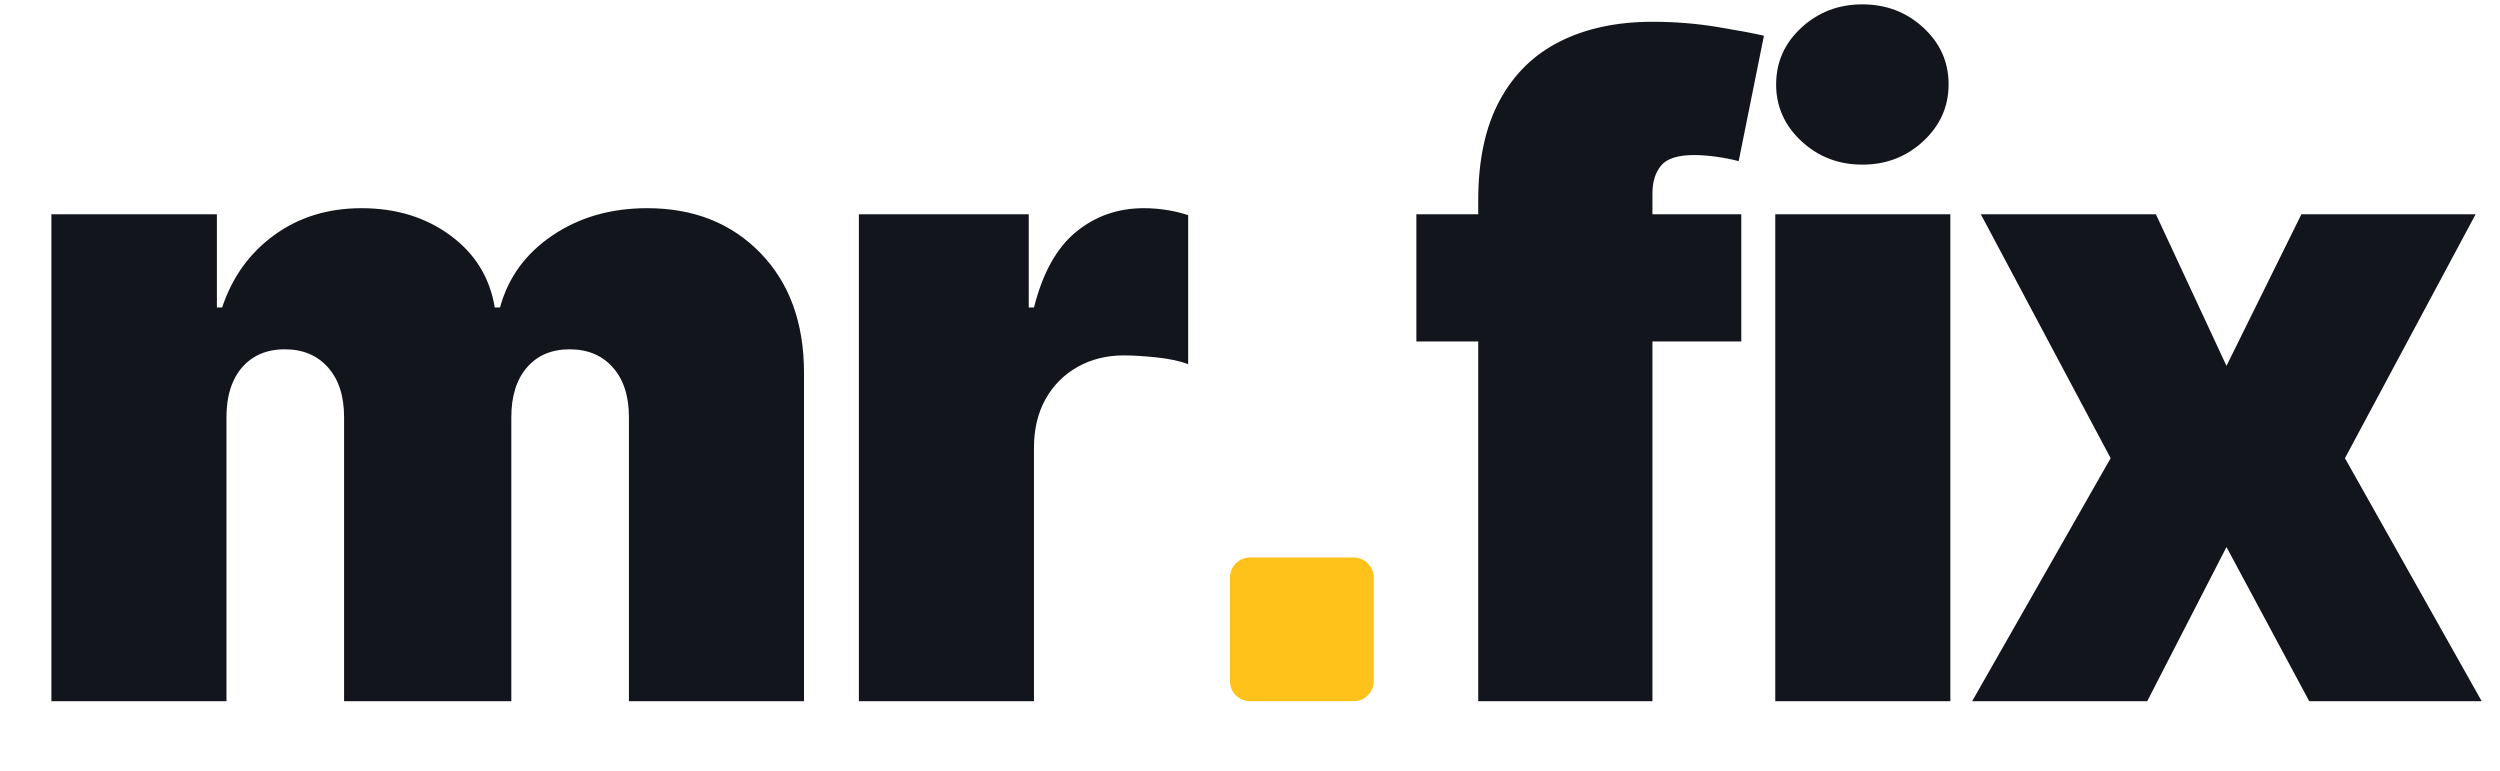
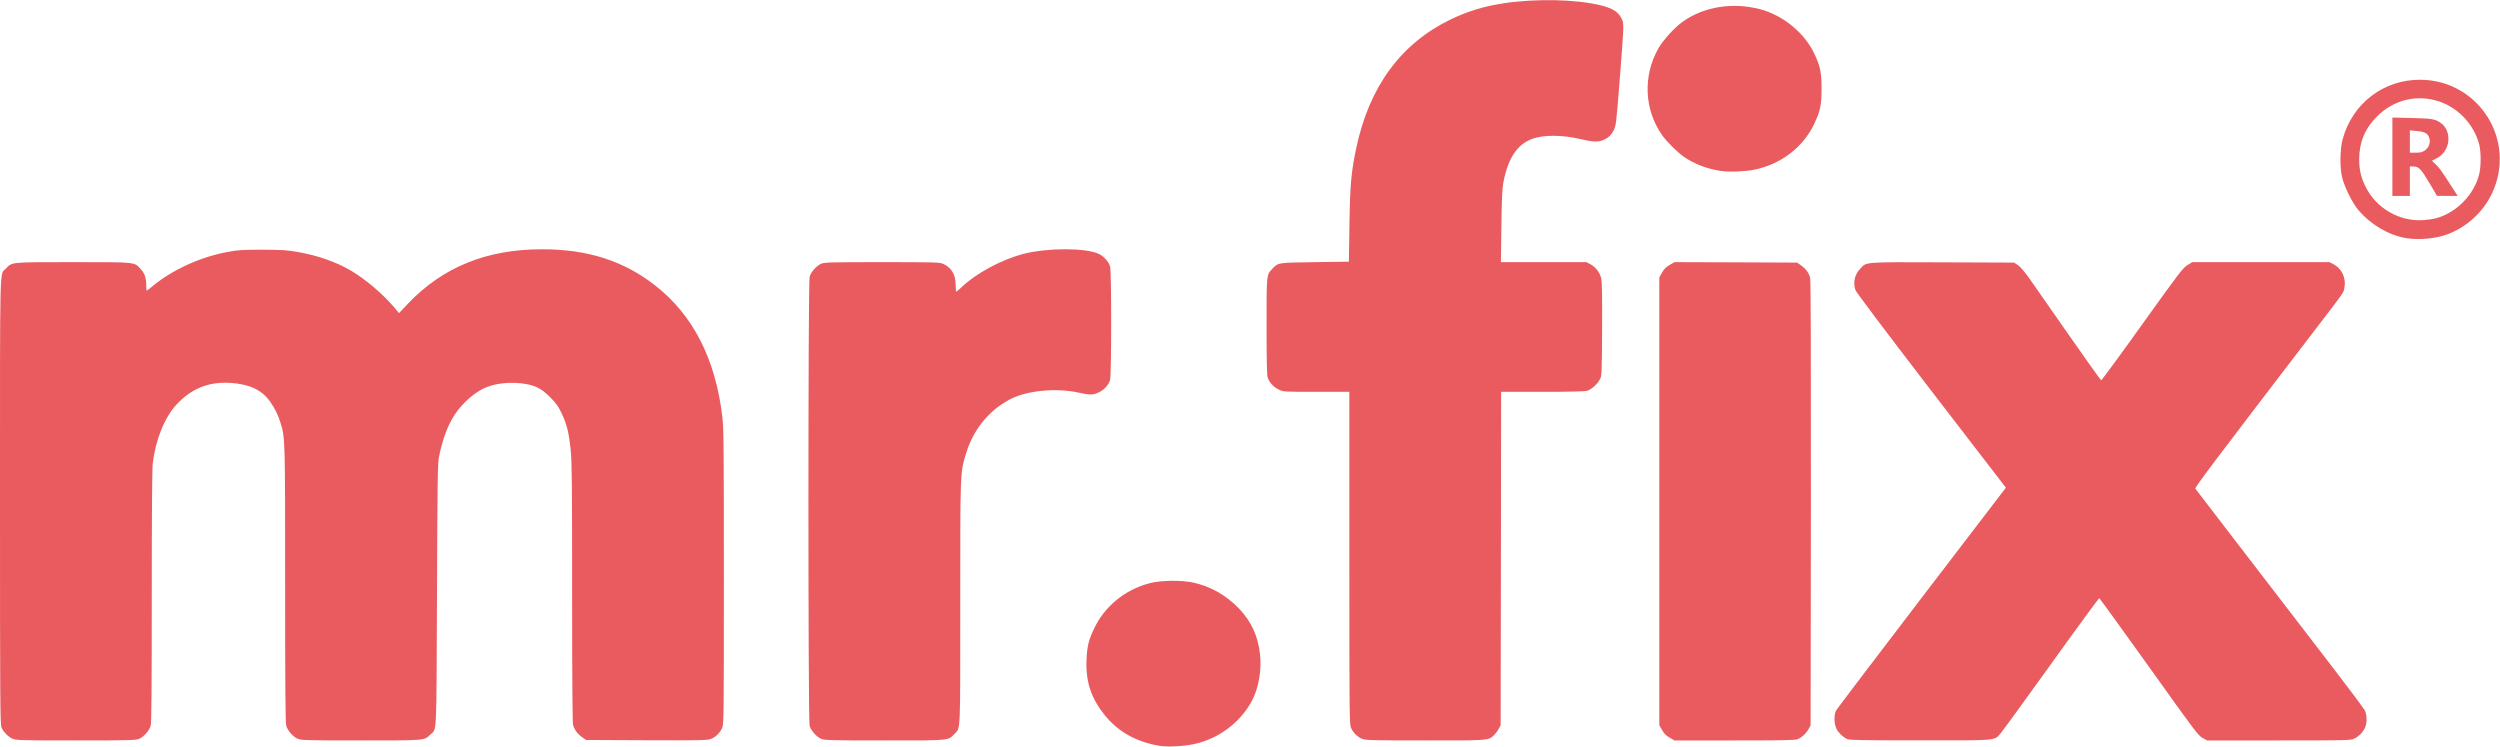
- <svg xmlns="http://www.w3.org/2000/svg" viewBox="-40 -1610 5740 1770" role="img" aria-label="mr.fix">
-   <g fill="#12161C">
-     <path d="M78 0V-1118H458V-904H470Q505 -1009 590.0 -1070.5Q675 -1132 790 -1132Q909 -1132 994.0 -1069.5Q1079 -1007 1096 -904H1108Q1136 -1007 1228.5 -1069.5Q1321 -1132 1446 -1132Q1606 -1132 1706.0 -1029.0Q1806 -926 1806 -754V0H1404V-652Q1404 -725 1367.0 -766.5Q1330 -808 1268 -808Q1206 -808 1170.0 -766.5Q1134 -725 1134 -652V0H750V-652Q750 -725 713.0 -766.5Q676 -808 614 -808Q572 -808 542.0 -789.0Q512 -770 496.0 -735.5Q480 -701 480 -652V0Z M1932 0V-1118H2322V-904H2334Q2364 -1023 2430.5 -1077.5Q2497 -1132 2586 -1132Q2612 -1132 2638.0 -1128.0Q2664 -1124 2688 -1116V-774Q2658 -785 2614.5 -789.5Q2571 -794 2540 -794Q2481 -794 2434.0 -767.5Q2387 -741 2360.5 -693.5Q2334 -646 2334 -582V0Z" />
-     <path transform="translate(3204 0)" d="M754 -1118V-826H8V-1118ZM150 0V-1150Q150 -1288 199.0 -1379.0Q248 -1470 338.0 -1515.0Q428 -1560 550 -1560Q627 -1560 699.5 -1548.0Q772 -1536 806 -1528L748 -1240Q726 -1246 697.5 -1250.0Q669 -1254 646 -1254Q590 -1254 570.0 -1230.0Q550 -1206 550 -1166V0Z M832 0V-1118H1234V0ZM1032 -1232Q950 -1232 892.0 -1285.931Q834.0 -1339.862 834 -1416Q834 -1493 892.0 -1546.5Q950 -1600 1032 -1600Q1114 -1600 1172.0 -1546.5Q1230 -1493 1230.0 -1416.5Q1230 -1340 1172.0 -1286.0Q1114 -1232 1032 -1232Z M1706 -1118 1868 -770 2040 -1118H2440L2140 -558L2454 0H2058L1868 -354L1686 0H1284L1602 -558L1304 -1118Z" />
+ <svg xmlns="http://www.w3.org/2000/svg" viewBox="0 0 2718 812" role="img" aria-label="mr.fix">
+   <g fill="#EA5B5F">
+     <path fill-rule="evenodd" d="M1261.5 811.0C1235.7 806.9 1215.3 795.5 1200.6 776.9C1185.8 758.2 1180.1 740.4 1181.3 716.2C1182.0 702.7 1183.6 695.8 1189.1 684.2C1200.7 659.2 1223.1 640.9 1250.5 633.9C1262.4 630.9 1284.3 630.6 1296.9 633.3C1316.3 637.5 1333.0 647.0 1347.2 661.8C1360.5 675.8 1367.7 691.6 1369.9 711.3C1371.8 727.8 1368.6 746.8 1361.9 760.3C1349.6 784.8 1325.1 803.4 1297.5 809.1C1286.7 811.4 1269.7 812.2 1261.5 811.0ZM13.5 803.1C8.6 800.8 3.6 795.7 1.6 790.8C0.2 787.5 -0.0 761.4 -0.0 545.0C-0.0 277.6 -0.5 299.3 6.3 292.1C13.3 284.8 10.3 285.0 79.5 285.0C149.4 285.0 145.9 284.7 153.2 292.8C157.4 297.5 159.0 302.2 159.0 310.2C159.0 313.4 159.2 316.0 159.5 316.0C159.8 316.0 162.7 313.8 165.9 311.1C187.5 293.2 218.4 279.1 248.1 273.8C258.8 271.8 263.9 271.5 285.5 271.5C307.1 271.6 312.2 271.9 323.4 273.9C345.6 277.8 365.5 284.8 381.5 294.2C397.3 303.5 415.9 319.3 428.8 334.4L433.8 340.4L443.6 330.1C481.5 290.3 529.1 271.0 589.5 271.0C638.9 271.0 678.2 283.6 712.5 310.5C753.7 342.7 778.2 390.9 785.4 454.0C786.8 465.7 787.0 489.3 787.0 627.5C787.0 780.3 786.9 787.7 785.1 791.5C782.7 796.9 777.9 801.5 772.8 803.4C769.0 804.9 761.3 805.0 702.8 804.8L637.2 804.5L632.9 801.5C627.9 798.0 624.5 793.3 623.0 788.1C622.4 785.8 622.0 735.1 622.0 644.3C622.0 523.5 621.8 501.9 620.4 488.9C618.5 470.0 616.2 461.1 610.5 449.1C606.8 441.4 604.5 438.3 598.1 431.8C589.1 422.8 582.9 419.5 571.2 417.4C557.2 415.0 541.2 416.2 529.3 420.8C517.3 425.4 503.3 437.4 494.7 450.3C487.0 461.8 481.2 477.2 477.3 496.5C475.8 503.6 475.6 520.3 475.1 647.0C474.4 805.2 475.1 791.8 467.8 798.7C461.0 805.2 463.7 805.0 392.3 805.0C331.5 805.0 327.2 804.8 323.4 803.1C318.5 800.8 312.7 794.3 311.2 789.1C310.3 786.3 310.0 746.2 310.0 635.4C310.0 474.6 310.0 475.9 304.9 459.5C302.2 450.8 299.0 444.2 293.5 436.4C284.5 423.9 271.4 417.7 250.8 416.3C226.9 414.8 208.4 422.2 192.0 439.7C179.1 453.5 169.2 477.8 166.1 503.5C165.4 509.6 165.0 556.2 165.0 648.9C165.0 749.5 164.7 786.3 163.8 789.1C162.3 794.3 156.5 800.8 151.6 803.1C147.7 804.8 143.5 805.0 82.5 805.0C21.3 805.0 17.3 804.8 13.5 803.1ZM892.4 803.1C887.5 800.8 881.7 794.3 880.2 789.1C878.5 783.6 878.5 306.4 880.2 300.9C881.7 295.7 887.5 289.2 892.4 286.9C896.2 285.2 900.4 285.0 959.0 285.0C1017.5 285.0 1021.8 285.2 1025.5 286.9C1034.5 291.0 1038.9 298.5 1039.0 309.8C1039.0 313.7 1039.3 317.0 1039.7 317.0C1040.1 317.0 1042.2 315.2 1044.5 313.1C1060.9 297.2 1088.5 282.3 1113.2 275.9C1138.9 269.4 1179.7 269.3 1194.4 275.9C1199.6 278.2 1205.6 284.7 1206.9 289.7C1208.5 295.2 1208.4 408.0 1206.9 413.1C1205.2 418.6 1200.4 423.9 1194.6 426.6C1188.4 429.5 1184.9 429.6 1173.4 427.0C1148.1 421.3 1115.5 424.6 1097.2 434.6C1073.7 447.4 1057.3 468.4 1049.6 495.2C1043.9 514.9 1044.0 513.4 1044.0 655.9C1044.0 800.7 1044.4 790.8 1037.7 797.9C1030.7 805.3 1034.1 805.0 961.5 805.0C900.5 805.0 896.3 804.8 892.4 803.1ZM1480.5 803.1C1475.4 800.8 1471.2 796.6 1468.9 791.5C1467.1 787.7 1467.0 779.9 1467.0 606.8L1467.0 426.0L1431.2 426.0C1395.8 426.0 1395.5 426.0 1390.4 423.6C1384.6 420.9 1379.8 415.6 1378.1 410.1C1377.4 407.4 1377.0 390.4 1377.0 354.6C1377.0 297.7 1376.9 298.9 1383.3 292.2C1389.8 285.4 1388.7 285.6 1429.5 285.0L1466.5 284.5L1467.1 244.5C1467.7 201.5 1469.0 187.2 1474.5 161.0C1488.7 94.0 1523.1 47.2 1577.4 21.0C1595.7 12.2 1613.2 6.9 1634.5 3.6C1669.8 -1.8 1714.4 -0.8 1741.1 6.0C1754.4 9.4 1760.2 13.5 1763.7 21.7C1765.6 26.3 1765.4 29.9 1761.0 86.0C1757.1 135.5 1757.0 136.6 1754.2 142.0C1752.2 146.0 1750.2 148.2 1746.7 150.4C1739.9 154.6 1733.9 154.9 1720.2 151.6C1698.7 146.5 1678.4 146.3 1665.5 151.1C1649.2 157.2 1639.2 172.6 1634.3 199.3C1633.2 205.3 1632.7 218.0 1632.3 246.2L1631.8 285.0L1678.2 285.0L1724.7 285.0L1729.1 287.3C1735.0 290.4 1739.6 296.6 1741.0 303.3C1741.7 307.0 1742.0 324.6 1741.8 358.6C1741.5 407.7 1741.5 408.6 1739.3 412.6C1736.4 418.0 1730.0 423.6 1725.3 424.9C1722.9 425.6 1705.2 426.0 1676.8 426.0L1632.0 426.0L1631.8 607.2L1631.5 788.5L1629.3 792.5C1628.2 794.7 1625.9 797.7 1624.3 799.2C1618.1 805.2 1620.0 805.0 1549.3 805.0C1488.6 805.0 1484.2 804.8 1480.5 803.1ZM1815.3 802.0C1811.4 799.8 1809.2 797.6 1807.0 793.7L1804.0 788.5L1804.0 545.0L1804.0 301.5L1807.0 296.3C1809.2 292.4 1811.4 290.2 1815.3 288.0L1820.5 285.0L1887.2 285.2L1953.8 285.5L1958.1 288.5C1963.2 292.1 1966.6 296.7 1968.0 302.0C1968.7 304.5 1968.9 387.3 1968.8 547.1L1968.5 788.5L1966.3 792.6C1963.8 797.3 1959.0 801.7 1954.3 803.7C1951.7 804.7 1938.3 805.0 1885.8 805.0L1820.5 805.0L1815.3 802.0ZM2008.5 803.6C2003.9 801.6 1999.1 797.2 1996.7 792.6C1994.0 787.4 1993.7 777.0 1996.2 772.4C1997.1 770.8 2039.0 715.6 2089.3 649.8L2180.8 530.2L2099.5 424.6C2046.1 355.0 2017.9 317.6 2017.1 315.1C2014.6 306.6 2016.4 298.7 2022.2 292.4C2029.5 284.5 2024.8 284.9 2112.2 285.2L2189.8 285.5L2194.2 288.5C2196.8 290.4 2201.4 295.8 2206.2 302.5C2210.4 308.6 2229.5 335.9 2248.7 363.4C2267.8 390.8 2283.9 413.3 2284.4 413.4C2285.0 413.4 2305.1 386.1 2329.1 352.5C2369.0 296.8 2373.3 291.2 2378.1 288.3L2383.4 285.0L2458.0 285.0L2532.7 285.0L2537.1 287.3C2546.0 292.0 2550.8 302.3 2548.9 312.4C2547.8 318.5 2549.3 316.3 2523.8 349.6C2406.1 503.3 2385.9 530.1 2386.8 531.3C2387.3 532.0 2413.8 566.5 2445.7 608.0C2477.6 649.5 2518.4 702.6 2536.4 726.0C2554.4 749.4 2570.0 770.3 2571.1 772.5C2573.4 777.4 2573.6 785.7 2571.4 790.8C2569.4 795.7 2564.4 800.8 2559.5 803.1C2555.7 804.9 2551.4 805.0 2477.5 805.0L2399.5 805.0L2394.5 802.2C2389.9 799.7 2386.0 794.5 2336.4 725.0C2307.1 684.1 2282.8 650.5 2282.3 650.3C2281.9 650.2 2258.3 682.3 2230.0 721.8C2201.7 761.2 2176.9 795.2 2175.0 797.4C2167.9 805.4 2173.0 805.0 2087.5 804.9C2027.0 804.9 2010.9 804.7 2008.5 803.6ZM2616.0 258.9C2597.0 255.7 2578.0 244.6 2564.2 228.6C2557.8 221.2 2548.9 203.5 2546.4 193.0C2543.7 182.2 2544.0 162.3 2546.9 151.5C2557.3 112.7 2591.2 86.6 2631.0 86.7C2695.1 86.8 2736.7 152.9 2709.1 210.7C2699.7 230.3 2682.6 246.2 2662.0 254.3C2649.1 259.4 2630.4 261.2 2616.0 258.9ZM2647.9 237.4C2670.4 231.7 2690.1 211.6 2695.5 188.9C2697.4 180.7 2697.4 165.1 2695.5 157.5C2689.6 134.1 2670.5 114.9 2647.4 109.0C2624.6 103.1 2601.5 109.5 2584.4 126.5C2571.2 139.6 2564.9 154.7 2564.9 173.3C2565.0 184.7 2566.8 192.7 2571.6 202.5C2583.3 226.5 2608.7 241.2 2634.9 239.3C2639.0 239.0 2644.9 238.2 2647.9 237.4ZM2601.0 170.4L2601.0 127.8L2621.8 128.3C2643.2 128.7 2647.4 129.4 2653.1 133.3C2666.4 142.2 2664.3 164.3 2649.5 171.9C2646.8 173.3 2644.3 174.6 2644.2 174.7C2644.0 174.8 2645.7 176.6 2648.1 178.7C2652.0 182.2 2654.5 185.8 2667.6 206.2L2672.0 213.0L2660.7 213.0L2649.5 212.9L2641.5 199.4C2632.3 183.8 2629.6 181.0 2623.9 181.0L2620.0 181.0L2620.0 197.0L2620.0 213.0L2610.5 213.0L2601.0 213.0L2601.0 170.4ZM1871.5 185.9C1856.8 183.9 1842.7 178.6 1831.0 170.7C1824.4 166.2 1812.4 154.4 1807.4 147.4C1787.6 119.8 1785.9 82.5 1803.1 52.4C1808.3 43.4 1820.8 29.7 1829.4 23.6C1852.5 7.2 1883.5 2.2 1913.5 10.0C1938.7 16.7 1961.8 35.6 1972.6 58.5C1979.1 72.3 1980.4 79.0 1980.4 96.5C1980.4 114.5 1979.0 120.9 1972.0 135.5C1960.0 160.4 1936.0 178.6 1907.7 184.4C1897.8 186.5 1880.6 187.2 1871.5 185.9ZM2636.1 163.7C2640.7 160.6 2642.7 155.2 2641.1 150.0C2639.6 145.0 2636.4 143.2 2627.1 142.4L2620.0 141.7L2620.0 153.9L2620.0 166.0L2626.4 166.0C2631.3 166.0 2633.4 165.5 2636.1 163.7Z" />
  </g>
-   <rect x="2784" y="-330" width="330" height="330" rx="46" fill="#FFC21A" />
</svg>
